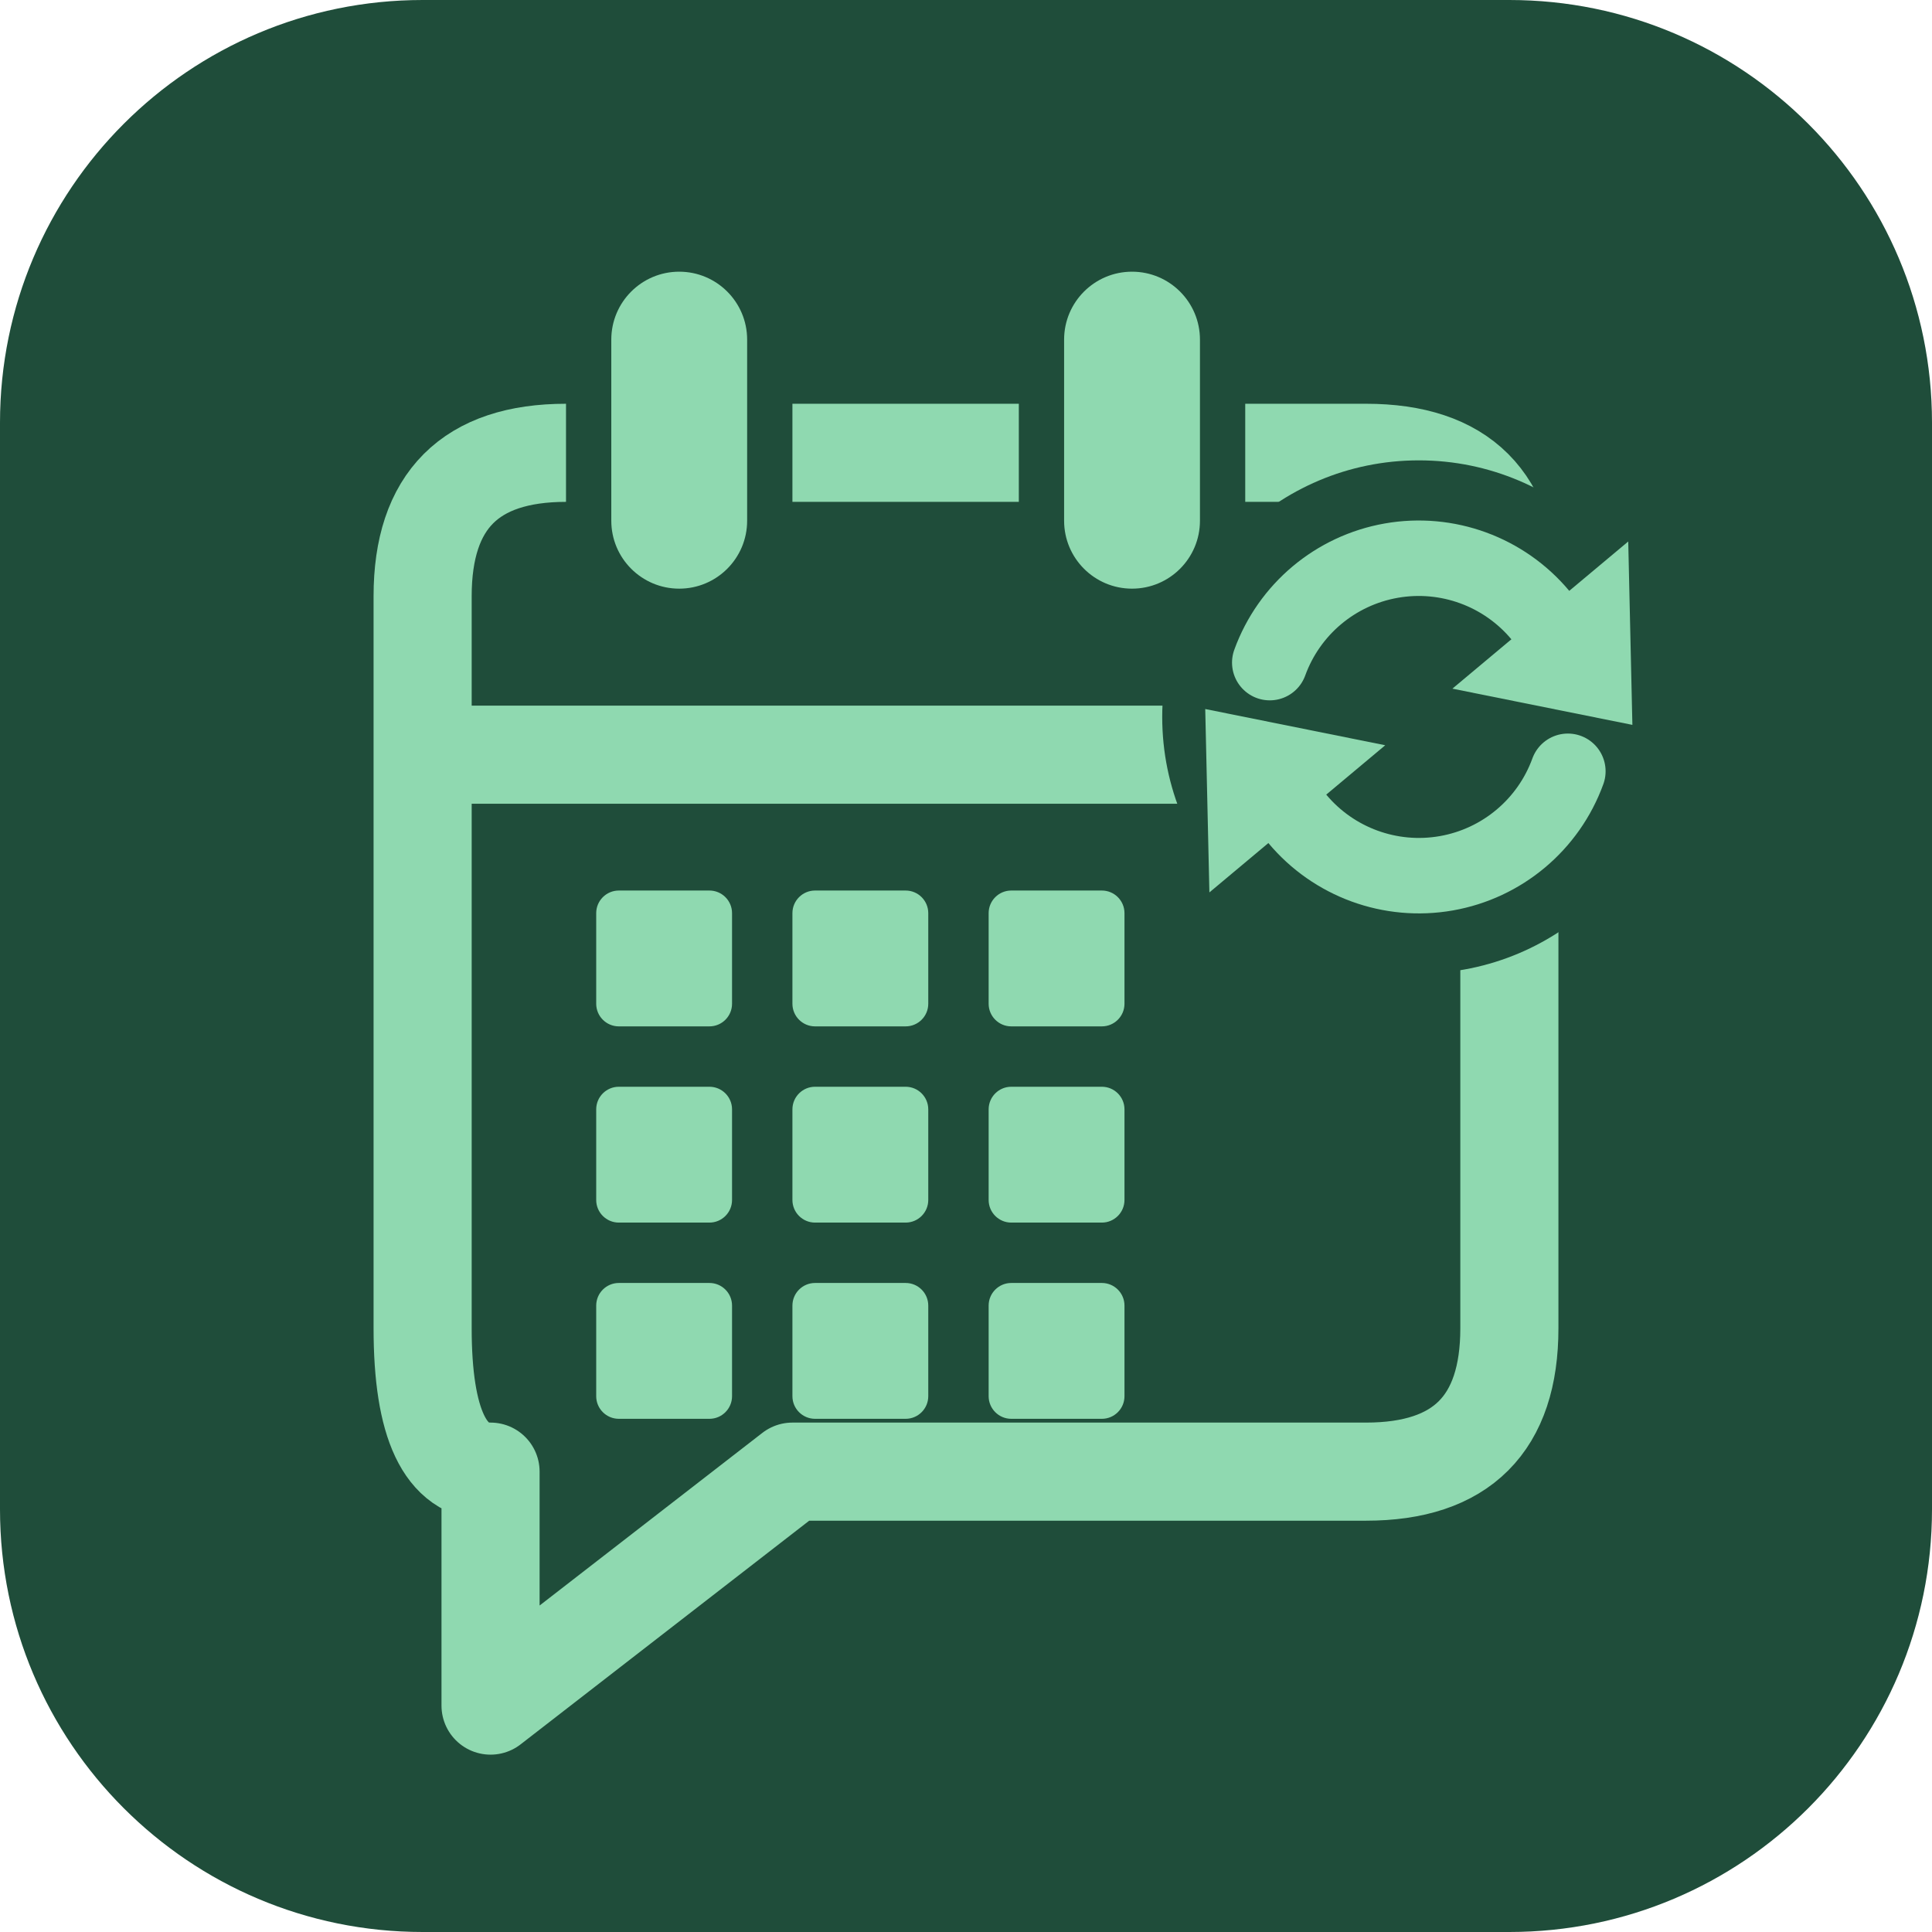
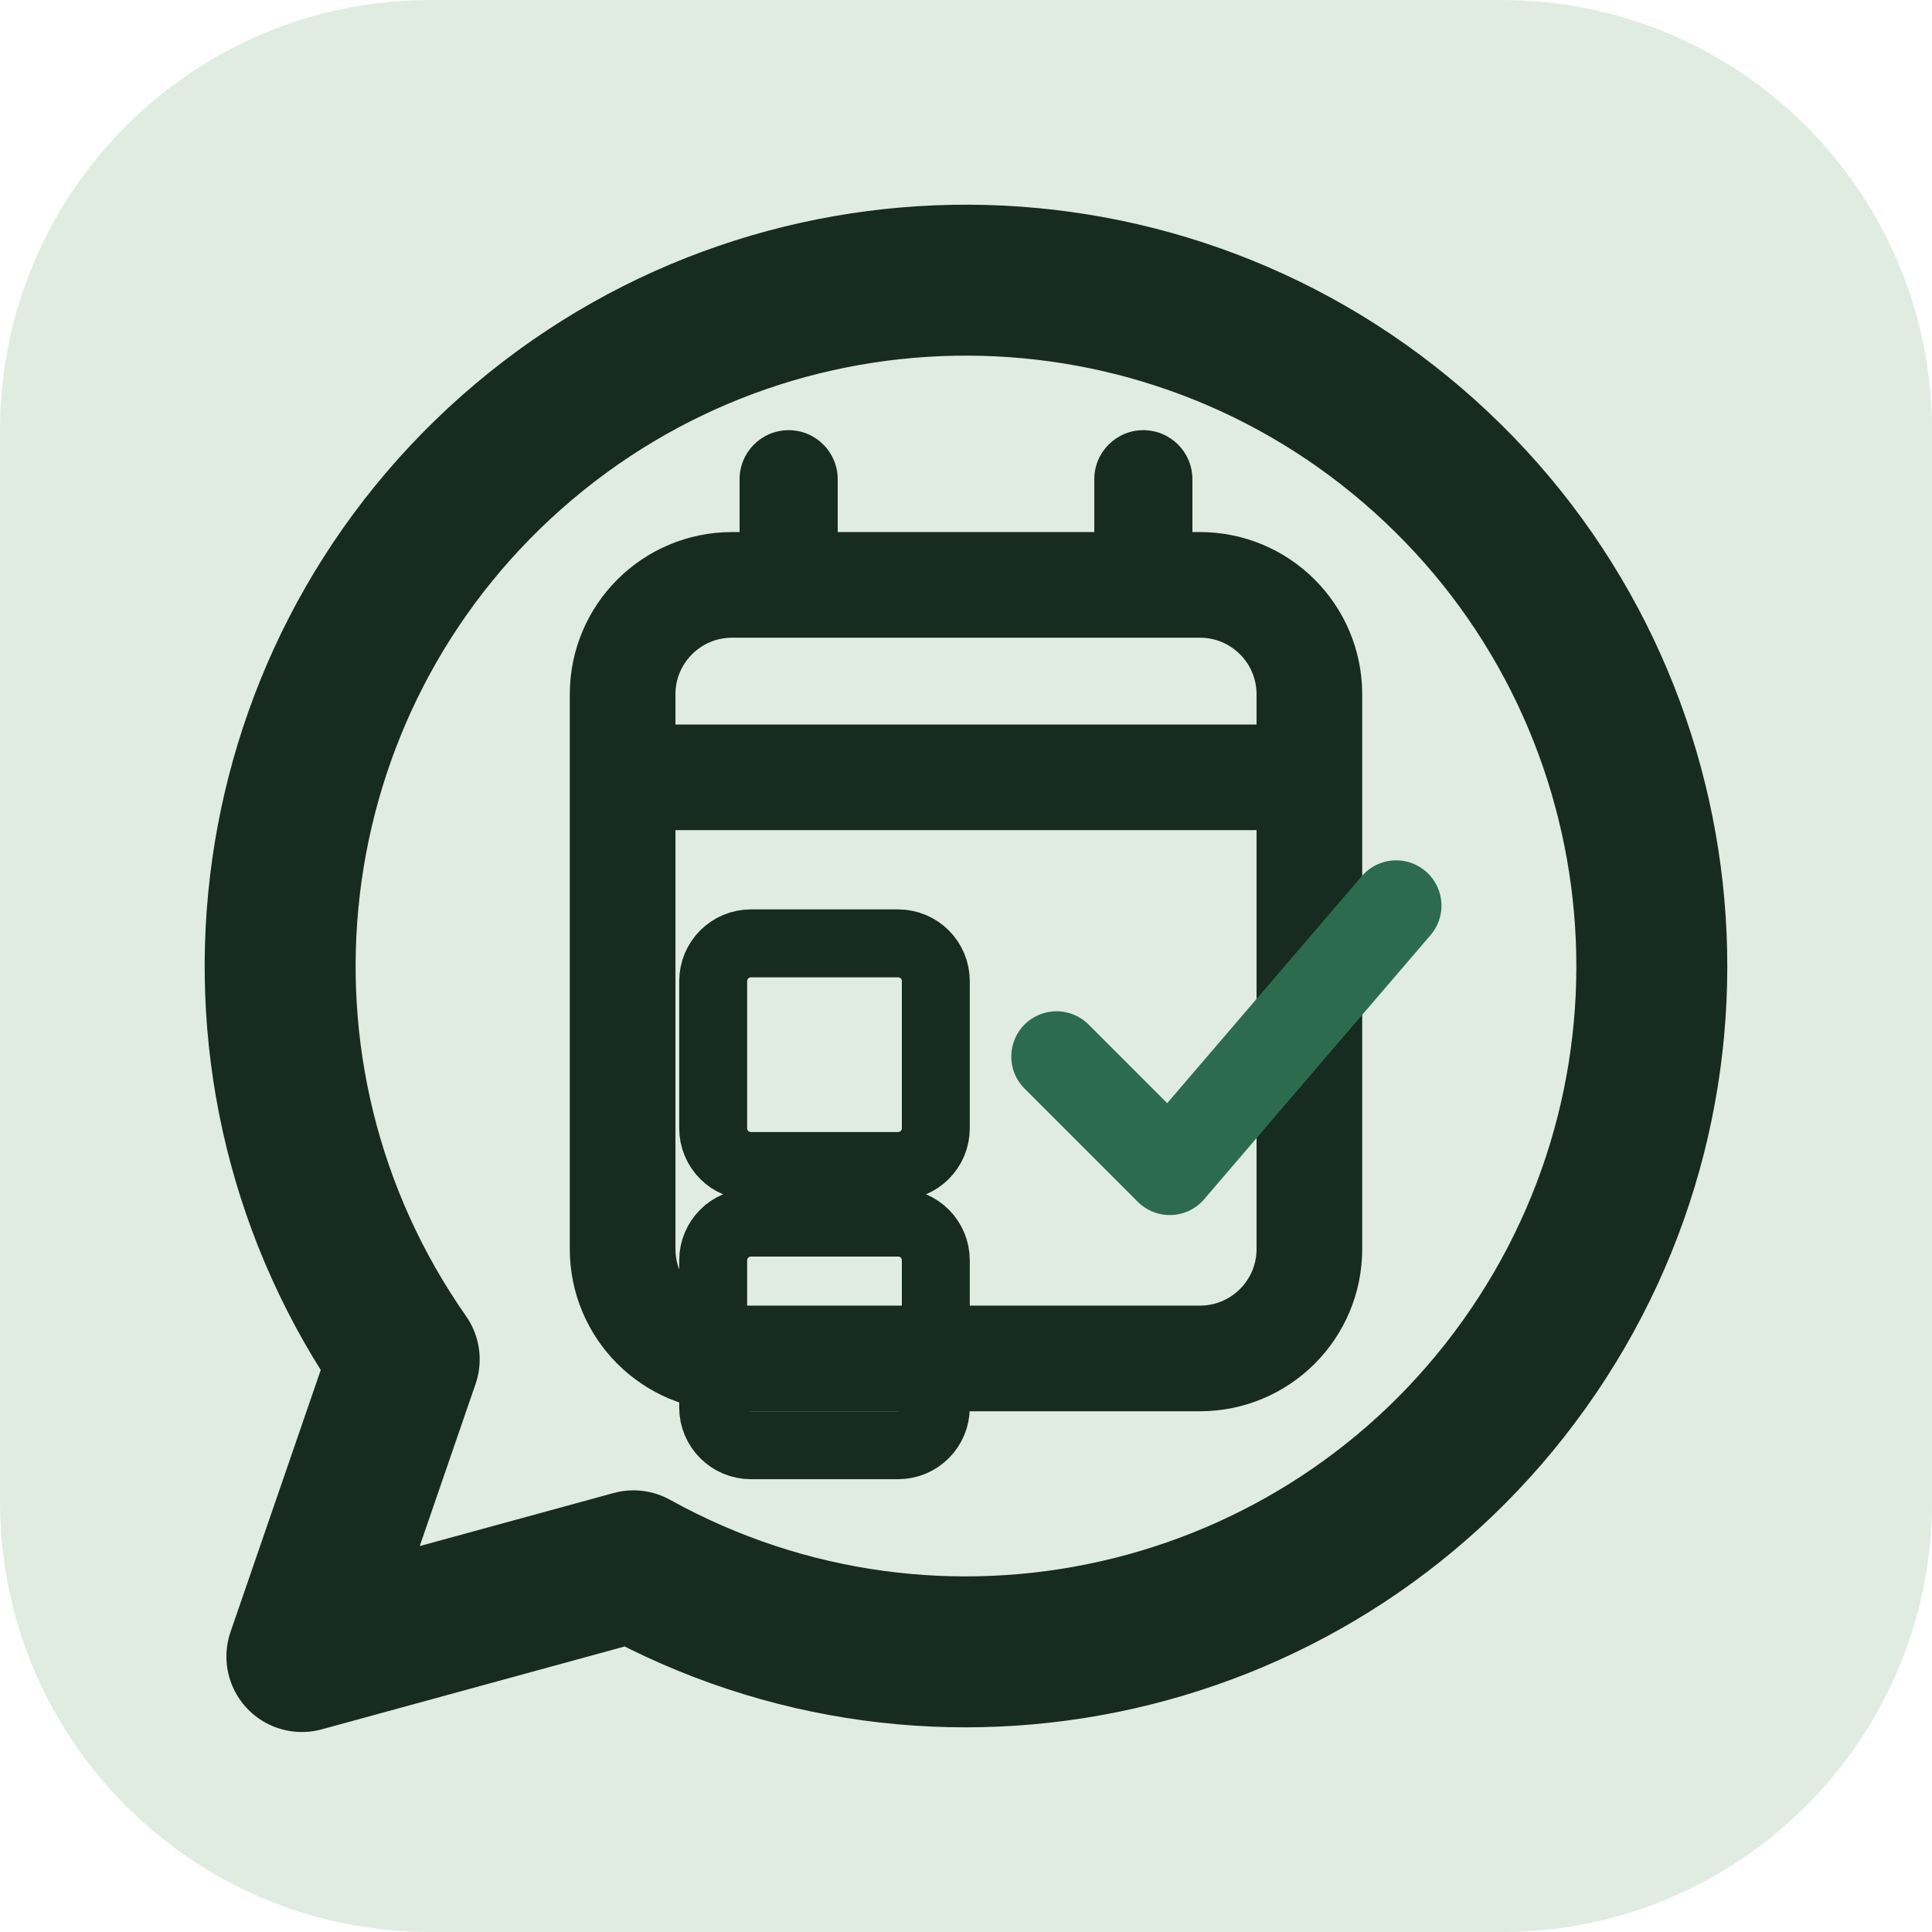
- <svg xmlns="http://www.w3.org/2000/svg" viewBox="0 0 512 512">
-   <rect width="512" height="512" rx="112" fill="#1F4D3A" />
-   <path d="M150 120 H362 Q400 120 400 158 V352 Q400 390 362 390 H210 L130 452 V390 Q112 390 112 352 V158 Q112 120 150 120 Z" fill="#1F4D3A" stroke="#8FD9B0" stroke-width="26" stroke-linejoin="round" />
-   <line x1="112" y1="200" x2="400" y2="200" stroke="#8FD9B0" stroke-width="26" />
-   <rect x="150" y="78" width="60" height="76" fill="#1F4D3A" />
-   <rect x="162" y="72" width="36" height="84" rx="18" fill="#8FD9B0" />
-   <rect x="270" y="78" width="60" height="76" fill="#1F4D3A" />
-   <rect x="282" y="72" width="36" height="84" rx="18" fill="#8FD9B0" />
-   <rect x="158" y="236" width="36" height="36" rx="6" fill="#8FD9B0" />
-   <rect x="210" y="236" width="36" height="36" rx="6" fill="#8FD9B0" />
-   <rect x="262" y="236" width="36" height="36" rx="6" fill="#8FD9B0" />
-   <rect x="158" y="288" width="36" height="36" rx="6" fill="#8FD9B0" />
-   <rect x="210" y="288" width="36" height="36" rx="6" fill="#8FD9B0" />
-   <rect x="262" y="288" width="36" height="36" rx="6" fill="#8FD9B0" />
-   <rect x="158" y="340" width="36" height="36" rx="6" fill="#8FD9B0" />
-   <rect x="210" y="340" width="36" height="36" rx="6" fill="#8FD9B0" />
-   <rect x="262" y="340" width="36" height="36" rx="6" fill="#8FD9B0" />
-   <circle cx="376" cy="190" r="68" fill="#1F4D3A" />
-   <g fill="none" stroke="#8FD9B0" stroke-width="20" stroke-linecap="round">
-     <path d="M336.5 175.6 A42 42 0 0 1 408.2 163.0" />
-     <path d="M415.5 204.4 A42 42 0 0 1 343.8 217.0" />
+ <svg xmlns="http://www.w3.org/2000/svg" viewBox="0 0 1024 1024">
+   <rect width="1024" height="1024" rx="228" fill="#E0ECE1" />
+   <g fill="none" stroke="#172B20" stroke-linejoin="round" stroke-linecap="round">
+     <path stroke-width="80" d="M214.24 720.5 A363.5 363.5 0 1 1 335.77 829.92 L160 878 Z" />
+     <rect x="330" y="310" width="364" height="410" rx="58" stroke-width="56" />
+     <line x1="358" y1="412" x2="666" y2="412" stroke-width="56" />
+     <rect x="378" y="500" width="118" height="118" rx="20" stroke-width="36" />
+     <rect x="378" y="648" width="118" height="118" rx="20" stroke-width="36" />
  </g>
-   <path d="M432.6 192.1 L431.5 143.5 L384.9 182.5 Z" fill="#8FD9B0" />
-   <path d="M319.4 187.9 L320.5 236.5 L367.1 197.5 Z" fill="#8FD9B0" />
+   <rect x="392" y="228" width="52" height="84" rx="26" fill="#172B20" />
+   <rect x="580" y="228" width="52" height="84" rx="26" fill="#172B20" />
+   <path d="M560 560 L620 620 L740 480" fill="none" stroke="#2C6B4E" stroke-width="48" stroke-linecap="round" stroke-linejoin="round" />
</svg>
